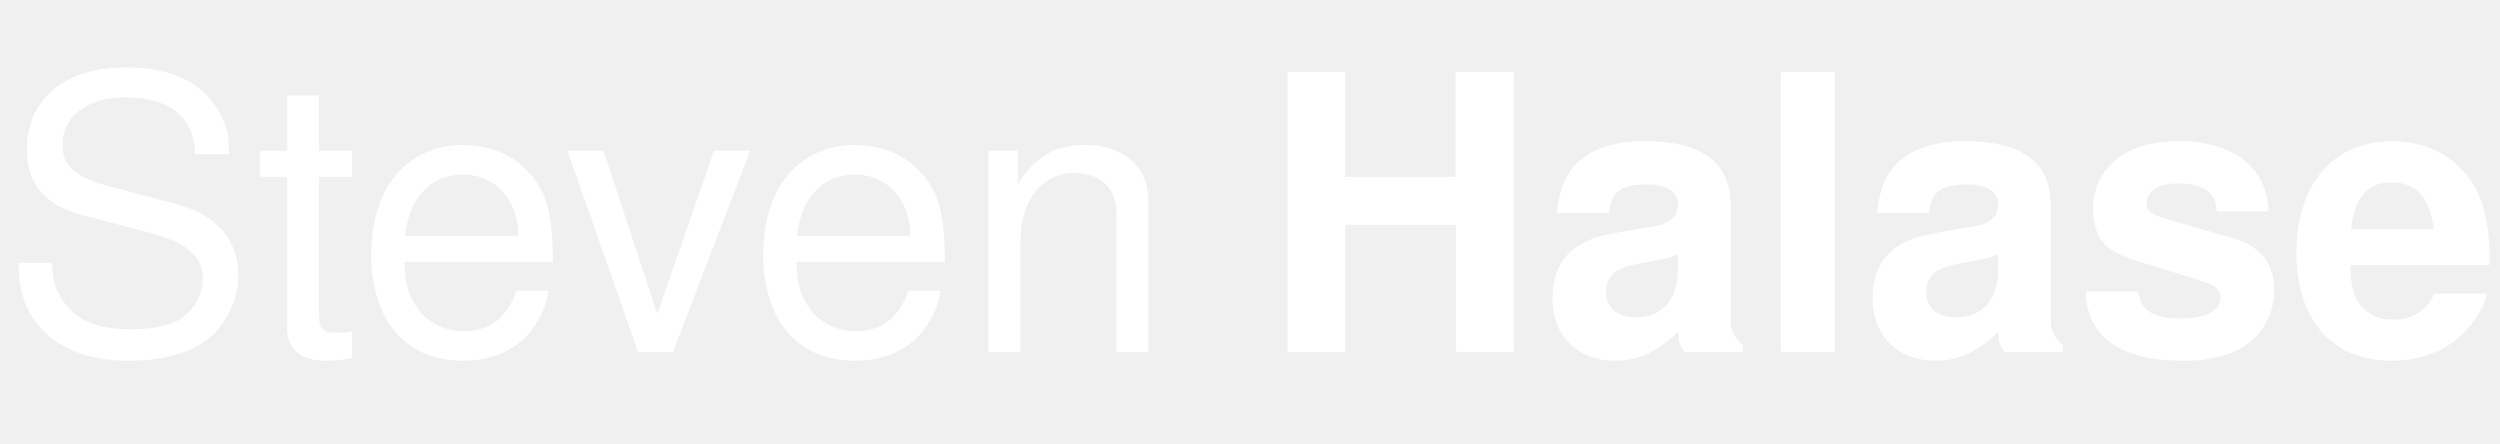
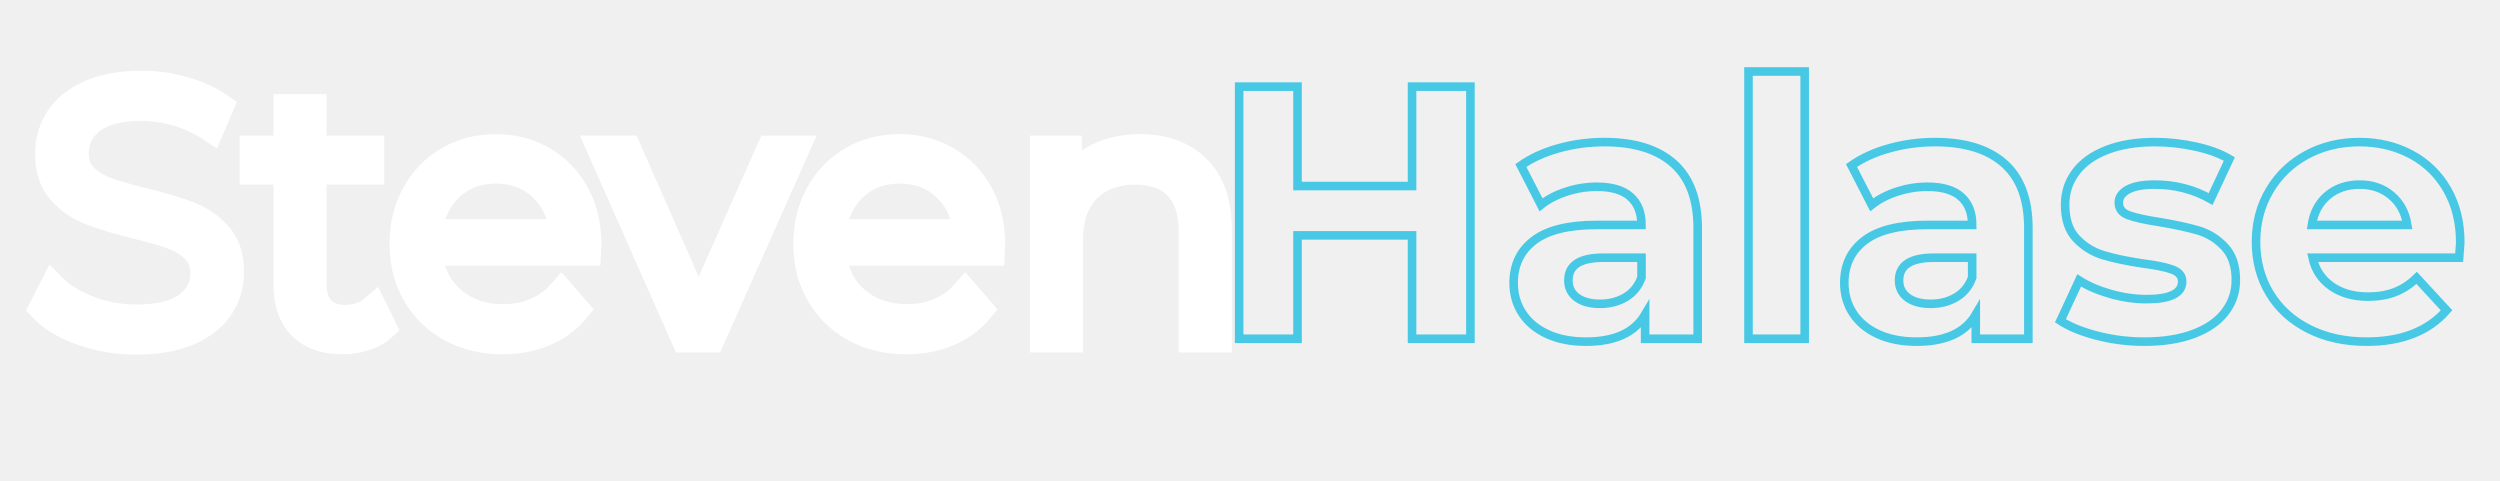
- <svg xmlns="http://www.w3.org/2000/svg" width="547" height="97">
+ <svg xmlns="http://www.w3.org/2000/svg" width="583" height="112">
  <g>
-     <rect fill="none" id="canvas_background" height="99" width="549" y="-1" x="-1" />
+     <rect x="-1" y="-1" width="585" height="114" id="canvas_background" fill="none" />
  </g>
  <g>
-     <text font-weight="normal" xml:space="preserve" text-anchor="start" font-family="Helvetica, Arial, sans-serif" font-size="84" id="svg_1" y="77" x="0" stroke-width="0" fill="#ffffff">Steven</text>
-     <text font-weight="bold" xml:space="preserve" text-anchor="start" font-family="Helvetica, Arial, sans-serif" font-size="84" id="svg_2" y="77" x="276" stroke-width="0" fill="#ffffff">Halase</text>
+     <g id="svg_3" class="lines" stroke-miterlimit="10" stroke-width="6.4" stroke-linecap="round" fill-rule="evenodd" fill="none">
+       <path fill-rule="evenodd" fill="none" stroke="#FFF" id="svg_1" d="m19.23,77.404c-4.004,-1.4 -7.098,-3.248 -9.282,-5.544l2.436,-4.788c2.128,2.128 4.956,3.85 8.484,5.166c3.528,1.316 7.168,1.974 10.92,1.974c5.264,0 9.212,-0.966 11.844,-2.898c2.632,-1.932 3.948,-4.438 3.948,-7.518c0,-2.352 -0.714,-4.228 -2.142,-5.628c-1.428,-1.4 -3.178,-2.478 -5.25,-3.234c-2.072,-0.756 -4.956,-1.582 -8.652,-2.478c-4.424,-1.12 -7.952,-2.198 -10.584,-3.234c-2.632,-1.036 -4.886,-2.618 -6.762,-4.746c-1.876,-2.128 -2.814,-5.012 -2.814,-8.652c0,-2.968 0.784,-5.67 2.352,-8.106c1.568,-2.436 3.976,-4.382 7.224,-5.838c3.248,-1.456 7.28,-2.184 12.096,-2.184c3.36,0 6.65,0.462 9.87,1.386c3.22,0.924 6.006,2.198 8.358,3.822l-2.1,4.956c-2.464,-1.624 -5.096,-2.842 -7.896,-3.654c-2.8,-0.812 -5.544,-1.218 -8.232,-1.218c-5.152,0 -9.03,0.994 -11.634,2.982c-2.604,1.988 -3.906,4.55 -3.906,7.686c0,2.352 0.714,4.242 2.142,5.67c1.428,1.428 3.22,2.52 5.376,3.276c2.156,0.756 5.054,1.582 8.694,2.478c4.312,1.064 7.798,2.114 10.458,3.15c2.66,1.036 4.914,2.604 6.762,4.704c1.848,2.1 2.772,4.942 2.772,8.526c0,2.968 -0.798,5.67 -2.394,8.106c-1.596,2.436 -4.046,4.368 -7.35,5.796c-3.304,1.428 -7.364,2.142 -12.18,2.142c-4.368,0 -8.554,-0.7 -12.558,-2.1l0,0zm70.014,-1.092c-1.12,1.008 -2.506,1.778 -4.158,2.31c-1.652,0.532 -3.374,0.798 -5.166,0.798c-4.144,0 -7.336,-1.12 -9.576,-3.36c-2.24,-2.24 -3.36,-5.404 -3.36,-9.492l0,-26.712l-7.896,0l0,-5.04l7.896,0l0,-9.66l5.964,0l0,9.66l13.44,0l0,5.04l-13.44,0l0,26.376c0,2.632 0.658,4.634 1.974,6.006c1.316,1.372 3.206,2.058 5.67,2.058c1.232,0 2.422,-0.196 3.57,-0.588c1.148,-0.392 2.142,-0.952 2.982,-1.68l2.1,4.284zm47.712,-17.556l-36.96,0c0.336,4.592 2.1,8.302 5.292,11.13c3.192,2.828 7.224,4.242 12.096,4.242c2.744,0 5.264,-0.49 7.56,-1.47c2.296,-0.98 4.284,-2.422 5.964,-4.326l3.36,3.864c-1.96,2.352 -4.41,4.144 -7.35,5.376c-2.94,1.232 -6.174,1.848 -9.702,1.848c-4.536,0 -8.554,-0.966 -12.054,-2.898c-3.5,-1.932 -6.23,-4.606 -8.19,-8.022c-1.96,-3.416 -2.94,-7.28 -2.94,-11.592c0,-4.312 0.938,-8.176 2.814,-11.592c1.876,-3.416 4.452,-6.076 7.728,-7.98c3.276,-1.904 6.958,-2.856 11.046,-2.856c4.088,0 7.756,0.952 11.004,2.856c3.248,1.904 5.796,4.55 7.644,7.938c1.848,3.388 2.772,7.266 2.772,11.634l-0.084,1.848zm-32.046,-15.078c-2.884,2.716 -4.522,6.258 -4.914,10.626l31.332,0c-0.392,-4.368 -2.03,-7.91 -4.914,-10.626c-2.884,-2.716 -6.482,-4.074 -10.794,-4.074c-4.256,0 -7.826,1.358 -10.71,4.074l0,0zm80.598,-8.862l-19.656,44.184l-6.132,0l-19.572,-44.184l6.216,0l16.548,37.632l16.716,-37.632l5.88,0zm45.612,23.94l-36.96,0c0.336,4.592 2.1,8.302 5.292,11.13c3.192,2.828 7.224,4.242 12.096,4.242c2.744,0 5.264,-0.49 7.56,-1.47c2.296,-0.98 4.284,-2.422 5.964,-4.326l3.36,3.864c-1.96,2.352 -4.41,4.144 -7.35,5.376c-2.94,1.232 -6.174,1.848 -9.702,1.848c-4.536,0 -8.554,-0.966 -12.054,-2.898c-3.5,-1.932 -6.23,-4.606 -8.19,-8.022c-1.96,-3.416 -2.94,-7.28 -2.94,-11.592c0,-4.312 0.938,-8.176 2.814,-11.592c1.876,-3.416 4.452,-6.076 7.728,-7.98c3.276,-1.904 6.958,-2.856 11.046,-2.856c4.088,0 7.756,0.952 11.004,2.856c3.248,1.904 5.796,4.55 7.644,7.938c1.848,3.388 2.772,7.266 2.772,11.634l-0.084,1.848zm-32.046,-15.078c-2.884,2.716 -4.522,6.258 -4.914,10.626l31.332,0c-0.392,-4.368 -2.03,-7.91 -4.914,-10.626c-2.884,-2.716 -6.482,-4.074 -10.794,-4.074c-4.256,0 -7.826,1.358 -10.71,4.074l0,0zm80.052,-4.368c3.276,3.22 4.914,7.91 4.914,14.07l0,25.62l-5.964,0l0,-25.032c0,-4.592 -1.148,-8.092 -3.444,-10.5c-2.296,-2.408 -5.572,-3.612 -9.828,-3.612c-4.76,0 -8.526,1.414 -11.298,4.242c-2.772,2.828 -4.158,6.734 -4.158,11.718l0,23.184l-5.964,0l0,-44.184l5.712,0l0,8.148c1.624,-2.688 3.878,-4.774 6.762,-6.258c2.884,-1.484 6.23,-2.226 10.038,-2.226c5.544,0 9.954,1.61 13.23,4.83l0,0z" />
+       <path fill-rule="evenodd" fill="none" stroke="#47c9e5" stroke-width="2" id="svg_2" d="m342.9,20.2l0,58.8l-13.608,0l0,-24.108l-26.712,0l0,24.108l-13.608,0l0,-58.8l13.608,0l0,23.184l26.712,0l0,-23.184l13.608,0zm47.376,17.934c3.752,3.332 5.628,8.358 5.628,15.078l0,25.788l-12.264,0l0,-5.628c-2.464,4.2 -7.056,6.3 -13.776,6.3c-3.472,0 -6.482,-0.588 -9.03,-1.764c-2.548,-1.176 -4.494,-2.8 -5.838,-4.872c-1.344,-2.072 -2.016,-4.424 -2.016,-7.056c0,-4.2 1.582,-7.504 4.746,-9.912c3.164,-2.408 8.05,-3.612 14.658,-3.612l10.416,0c0,-2.856 -0.868,-5.054 -2.604,-6.594c-1.736,-1.54 -4.34,-2.31 -7.812,-2.31c-2.408,0 -4.774,0.378 -7.098,1.134c-2.324,0.756 -4.298,1.778 -5.922,3.066l-4.704,-9.156c2.464,-1.736 5.418,-3.08 8.862,-4.032c3.444,-0.952 6.986,-1.428 10.626,-1.428c7,0 12.376,1.666 16.128,4.998l0,0zm-11.172,31.164c1.736,-1.036 2.968,-2.562 3.696,-4.578l0,-4.62l-8.988,0c-5.376,0 -8.064,1.764 -8.064,5.292c0,1.68 0.658,3.01 1.974,3.99c1.316,0.98 3.122,1.47 5.418,1.47c2.24,0 4.228,-0.518 5.964,-1.554l0,0zm28.644,-52.626l13.104,0l0,62.328l-13.104,0l0,-62.328zm59.64,21.462c3.752,3.332 5.628,8.358 5.628,15.078l0,25.788l-12.264,0l0,-5.628c-2.464,4.2 -7.056,6.3 -13.776,6.3c-3.472,0 -6.482,-0.588 -9.03,-1.764c-2.548,-1.176 -4.494,-2.8 -5.838,-4.872c-1.344,-2.072 -2.016,-4.424 -2.016,-7.056c0,-4.2 1.582,-7.504 4.746,-9.912c3.164,-2.408 8.05,-3.612 14.658,-3.612l10.416,0c0,-2.856 -0.868,-5.054 -2.604,-6.594c-1.736,-1.54 -4.34,-2.31 -7.812,-2.31c-2.408,0 -4.774,0.378 -7.098,1.134c-2.324,0.756 -4.298,1.778 -5.922,3.066l-4.704,-9.156c2.464,-1.736 5.418,-3.08 8.862,-4.032c3.444,-0.952 6.986,-1.428 10.626,-1.428c7,0 12.376,1.666 16.128,4.998l0,0zm-11.172,31.164c1.736,-1.036 2.968,-2.562 3.696,-4.578l0,-4.62l-8.988,0c-5.376,0 -8.064,1.764 -8.064,5.292c0,1.68 0.658,3.01 1.974,3.99c1.316,0.98 3.122,1.47 5.418,1.47c2.24,0 4.228,-0.518 5.964,-1.554l0,0zm32.844,8.988c-3.584,-0.924 -6.44,-2.086 -8.568,-3.486l4.368,-9.408c2.016,1.288 4.452,2.338 7.308,3.15c2.856,0.812 5.656,1.218 8.4,1.218c5.544,0 8.316,-1.372 8.316,-4.116c0,-1.288 -0.756,-2.212 -2.268,-2.772c-1.512,-0.56 -3.836,-1.036 -6.972,-1.428c-3.696,-0.56 -6.748,-1.204 -9.156,-1.932c-2.408,-0.728 -4.494,-2.016 -6.258,-3.864c-1.764,-1.848 -2.646,-4.48 -2.646,-7.896c0,-2.856 0.826,-5.39 2.478,-7.602c1.652,-2.212 4.06,-3.934 7.224,-5.166c3.164,-1.232 6.902,-1.848 11.214,-1.848c3.192,0 6.37,0.35 9.534,1.05c3.164,0.7 5.782,1.666 7.854,2.898l-4.368,9.324c-3.976,-2.24 -8.316,-3.36 -13.02,-3.36c-2.8,0 -4.9,0.392 -6.3,1.176c-1.4,0.784 -2.1,1.792 -2.1,3.024c0,1.4 0.756,2.38 2.268,2.94c1.512,0.56 3.92,1.092 7.224,1.596c3.696,0.616 6.72,1.274 9.072,1.974c2.352,0.7 4.396,1.974 6.132,3.822c1.736,1.848 2.604,4.424 2.604,7.728c0,2.8 -0.84,5.292 -2.52,7.476c-1.68,2.184 -4.13,3.878 -7.35,5.082c-3.22,1.204 -7.042,1.806 -11.466,1.806c-3.752,0 -7.42,-0.462 -11.004,-1.386l0,0zm84.42,-18.186l-34.188,0c0.616,2.8 2.072,5.012 4.368,6.636c2.296,1.624 5.152,2.436 8.568,2.436c2.352,0 4.438,-0.35 6.258,-1.05c1.82,-0.7 3.514,-1.806 5.082,-3.318l6.972,7.56c-4.256,4.872 -10.472,7.308 -18.648,7.308c-5.096,0 -9.604,-0.994 -13.524,-2.982c-3.92,-1.988 -6.944,-4.746 -9.072,-8.274c-2.128,-3.528 -3.192,-7.532 -3.192,-12.012c0,-4.424 1.05,-8.414 3.15,-11.97c2.1,-3.556 4.984,-6.328 8.652,-8.316c3.668,-1.988 7.77,-2.982 12.306,-2.982c4.424,0 8.428,0.952 12.012,2.856c3.584,1.904 6.398,4.634 8.442,8.19c2.044,3.556 3.066,7.686 3.066,12.39c0,0.168 -0.084,1.344 -0.252,3.528l0,0zm-30.66,-14.532c-2.016,1.68 -3.248,3.976 -3.696,6.888l22.26,0c-0.448,-2.856 -1.68,-5.138 -3.696,-6.846c-2.016,-1.708 -4.48,-2.562 -7.392,-2.562c-2.968,0 -5.46,0.84 -7.476,2.52l0,0z" />
+     </g>
  </g>
</svg>
